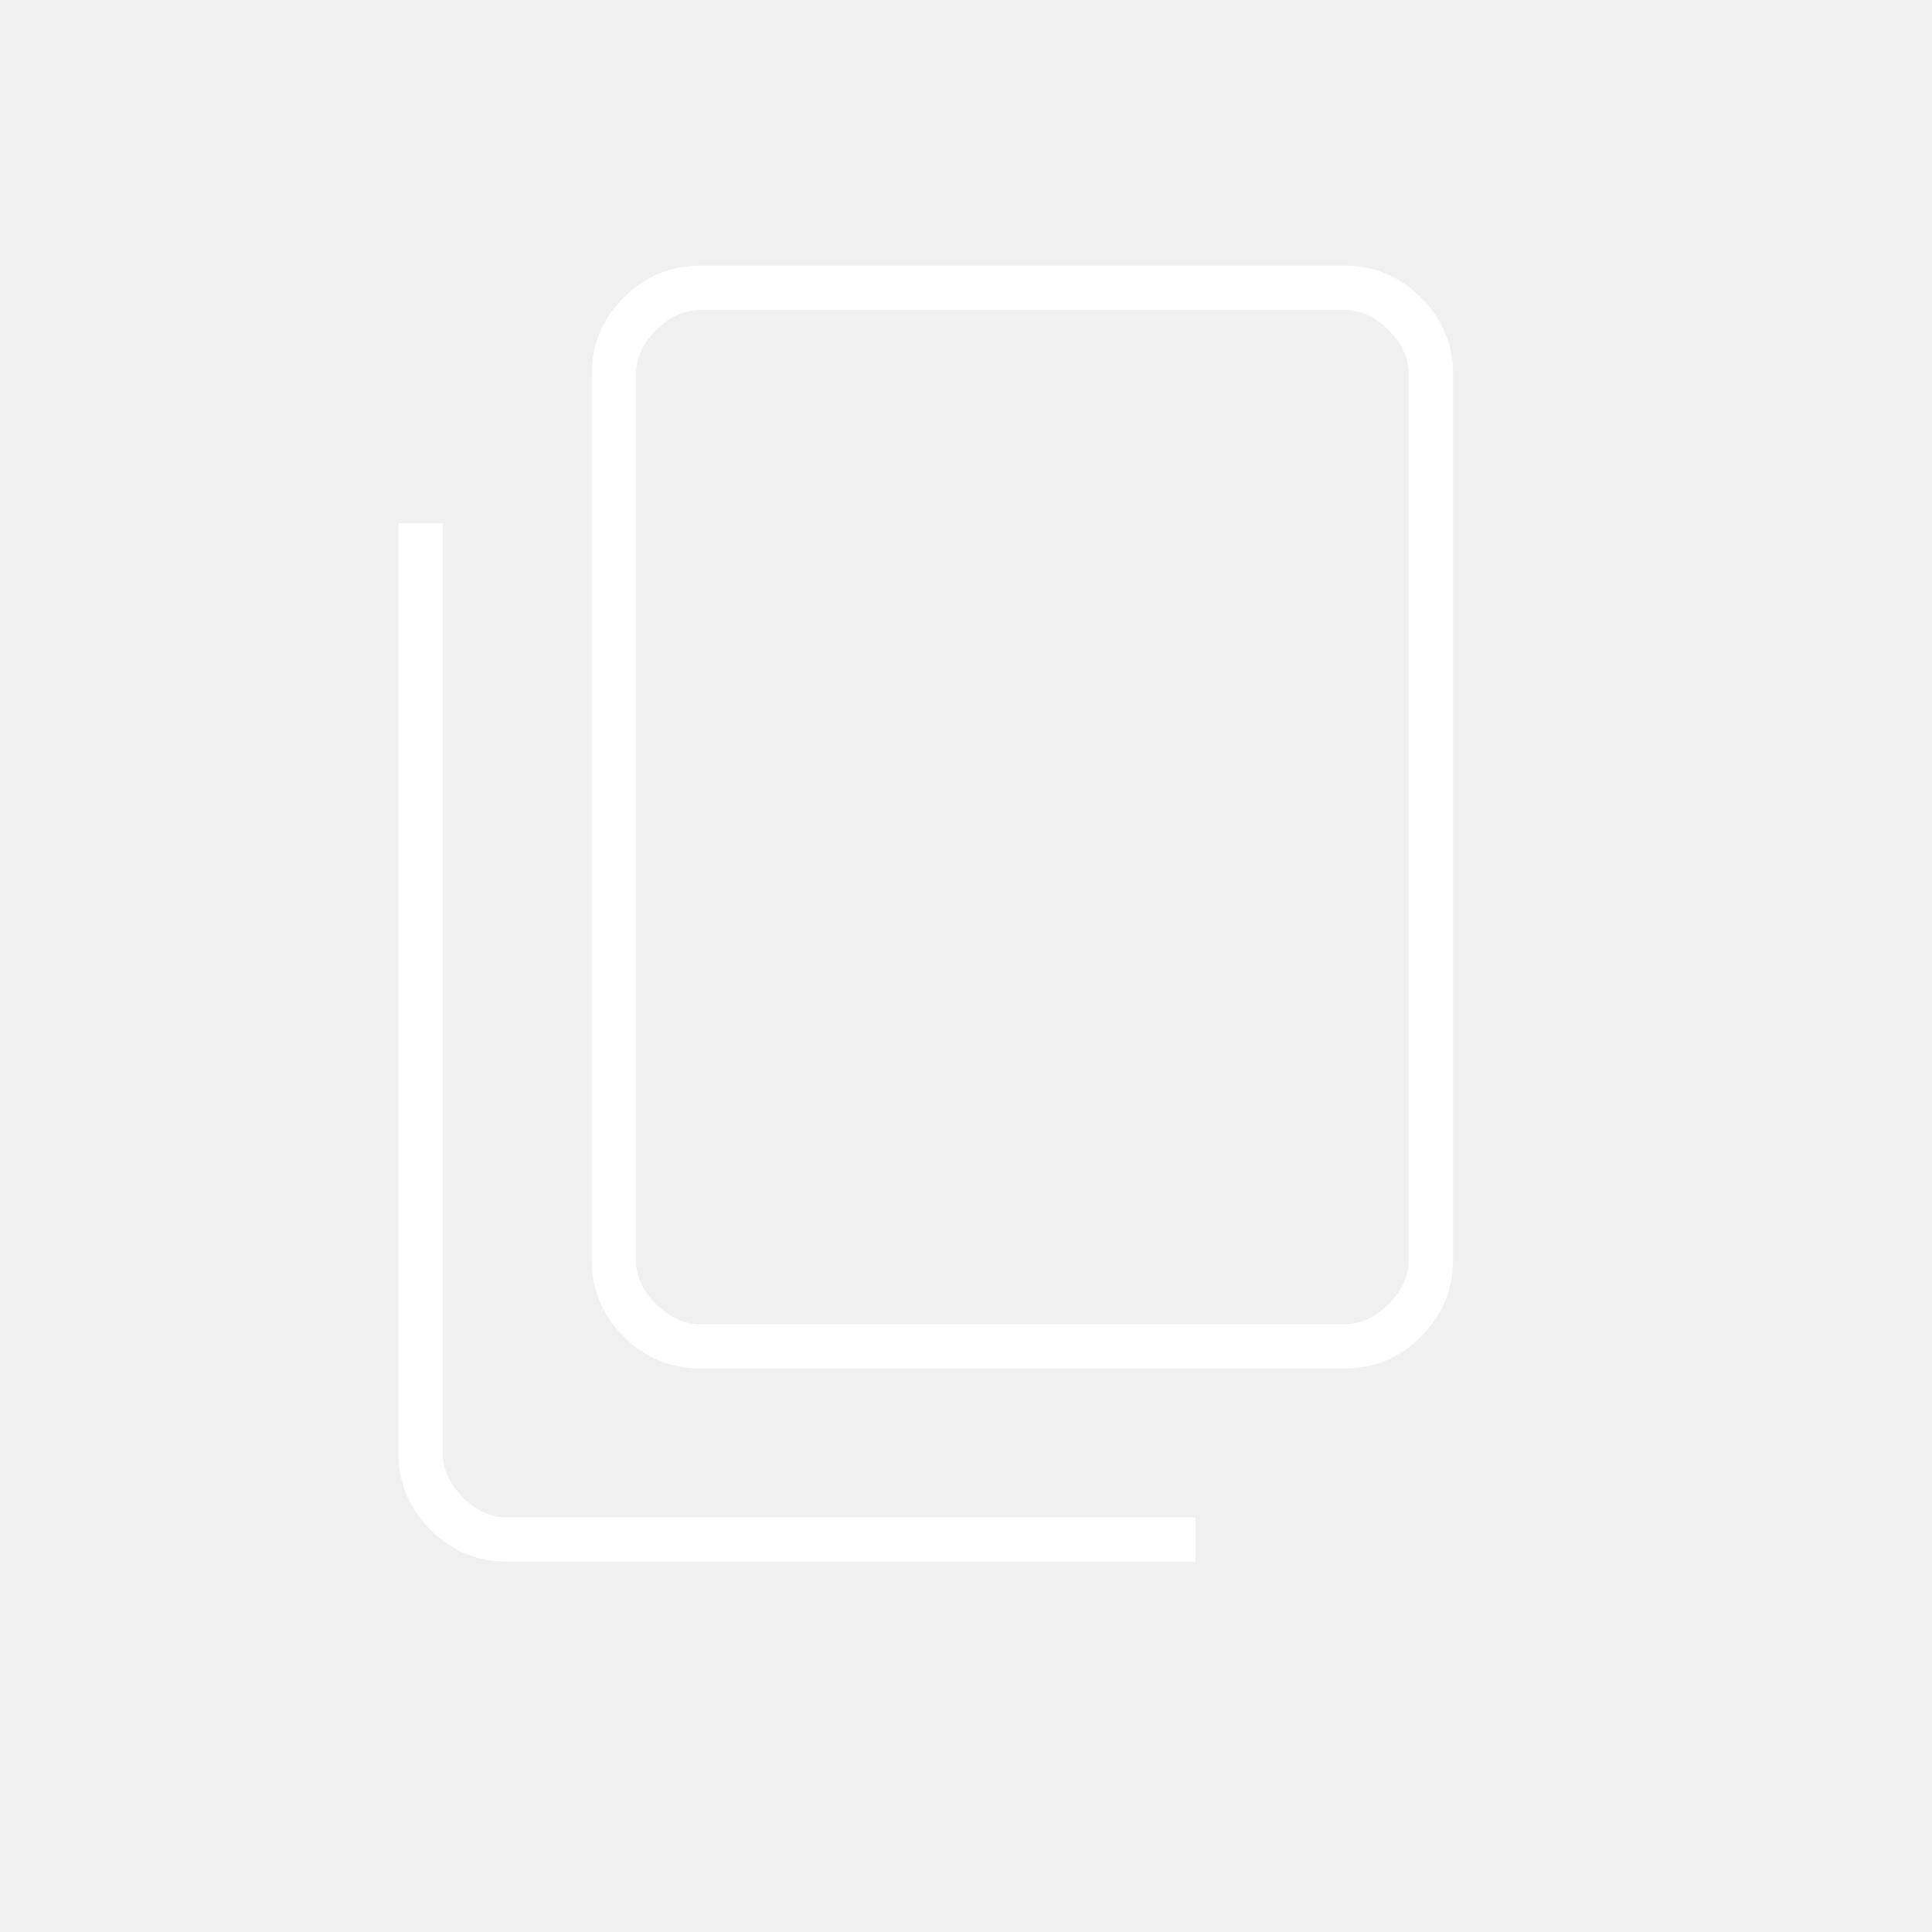
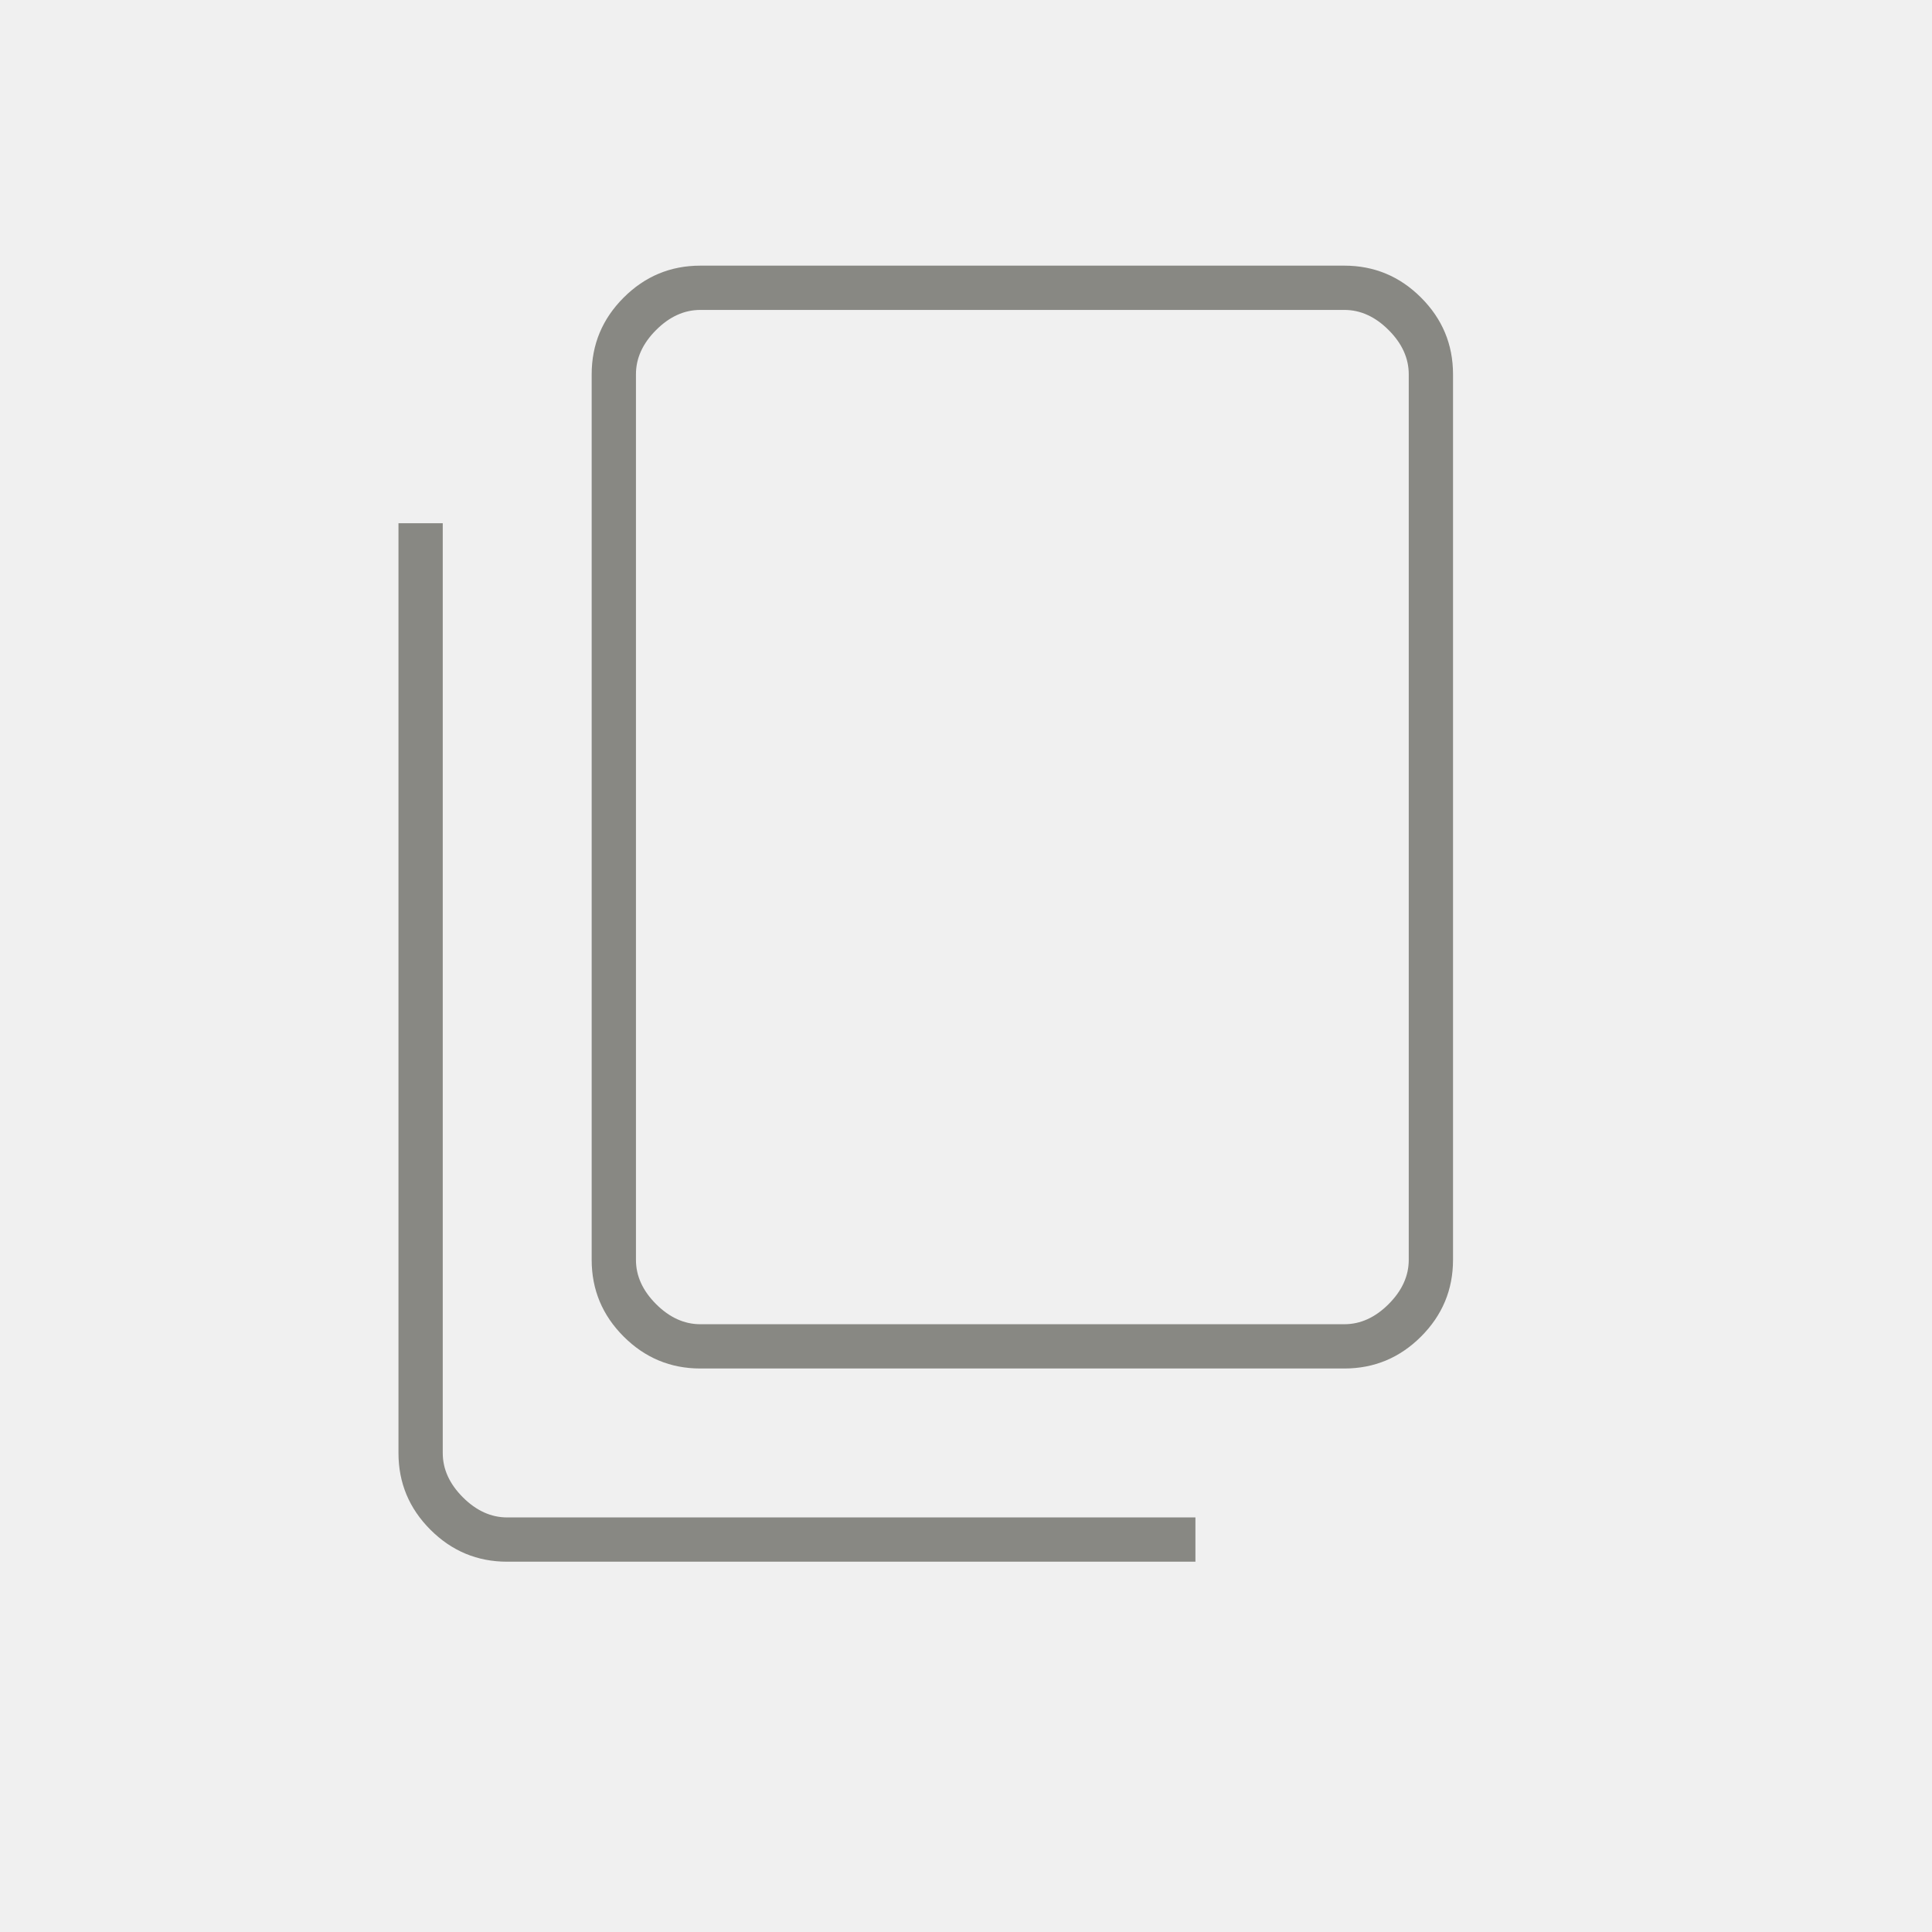
- <svg xmlns="http://www.w3.org/2000/svg" height="48px" viewBox="0 -960 960 960" width="48px" fill="#FFFFFF">
+ <svg xmlns="http://www.w3.org/2000/svg" height="48px" viewBox="0 -960 960 960" width="48px" fill="#888883">
  <path d="M348-280q-22.24 0-38.12-15.88Q294-311.76 294-334v-440q0-22.24 15.88-38.12Q325.76-828 348-828h320q22.24 0 38.12 15.88Q722-796.24 722-774v440q0 22.24-15.88 38.12Q690.24-280 668-280H348Zm0-22h320q12 0 22-10t10-22v-440q0-12-10-22t-22-10H348q-12 0-22 10t-10 22v440q0 12 10 22t22 10Zm-96 118q-22.24 0-38.12-15.88Q198-215.76 198-238v-462h22v462q0 12 10 22t22 10h342v22H252Zm64-118v-504 504Z" />
</svg>
